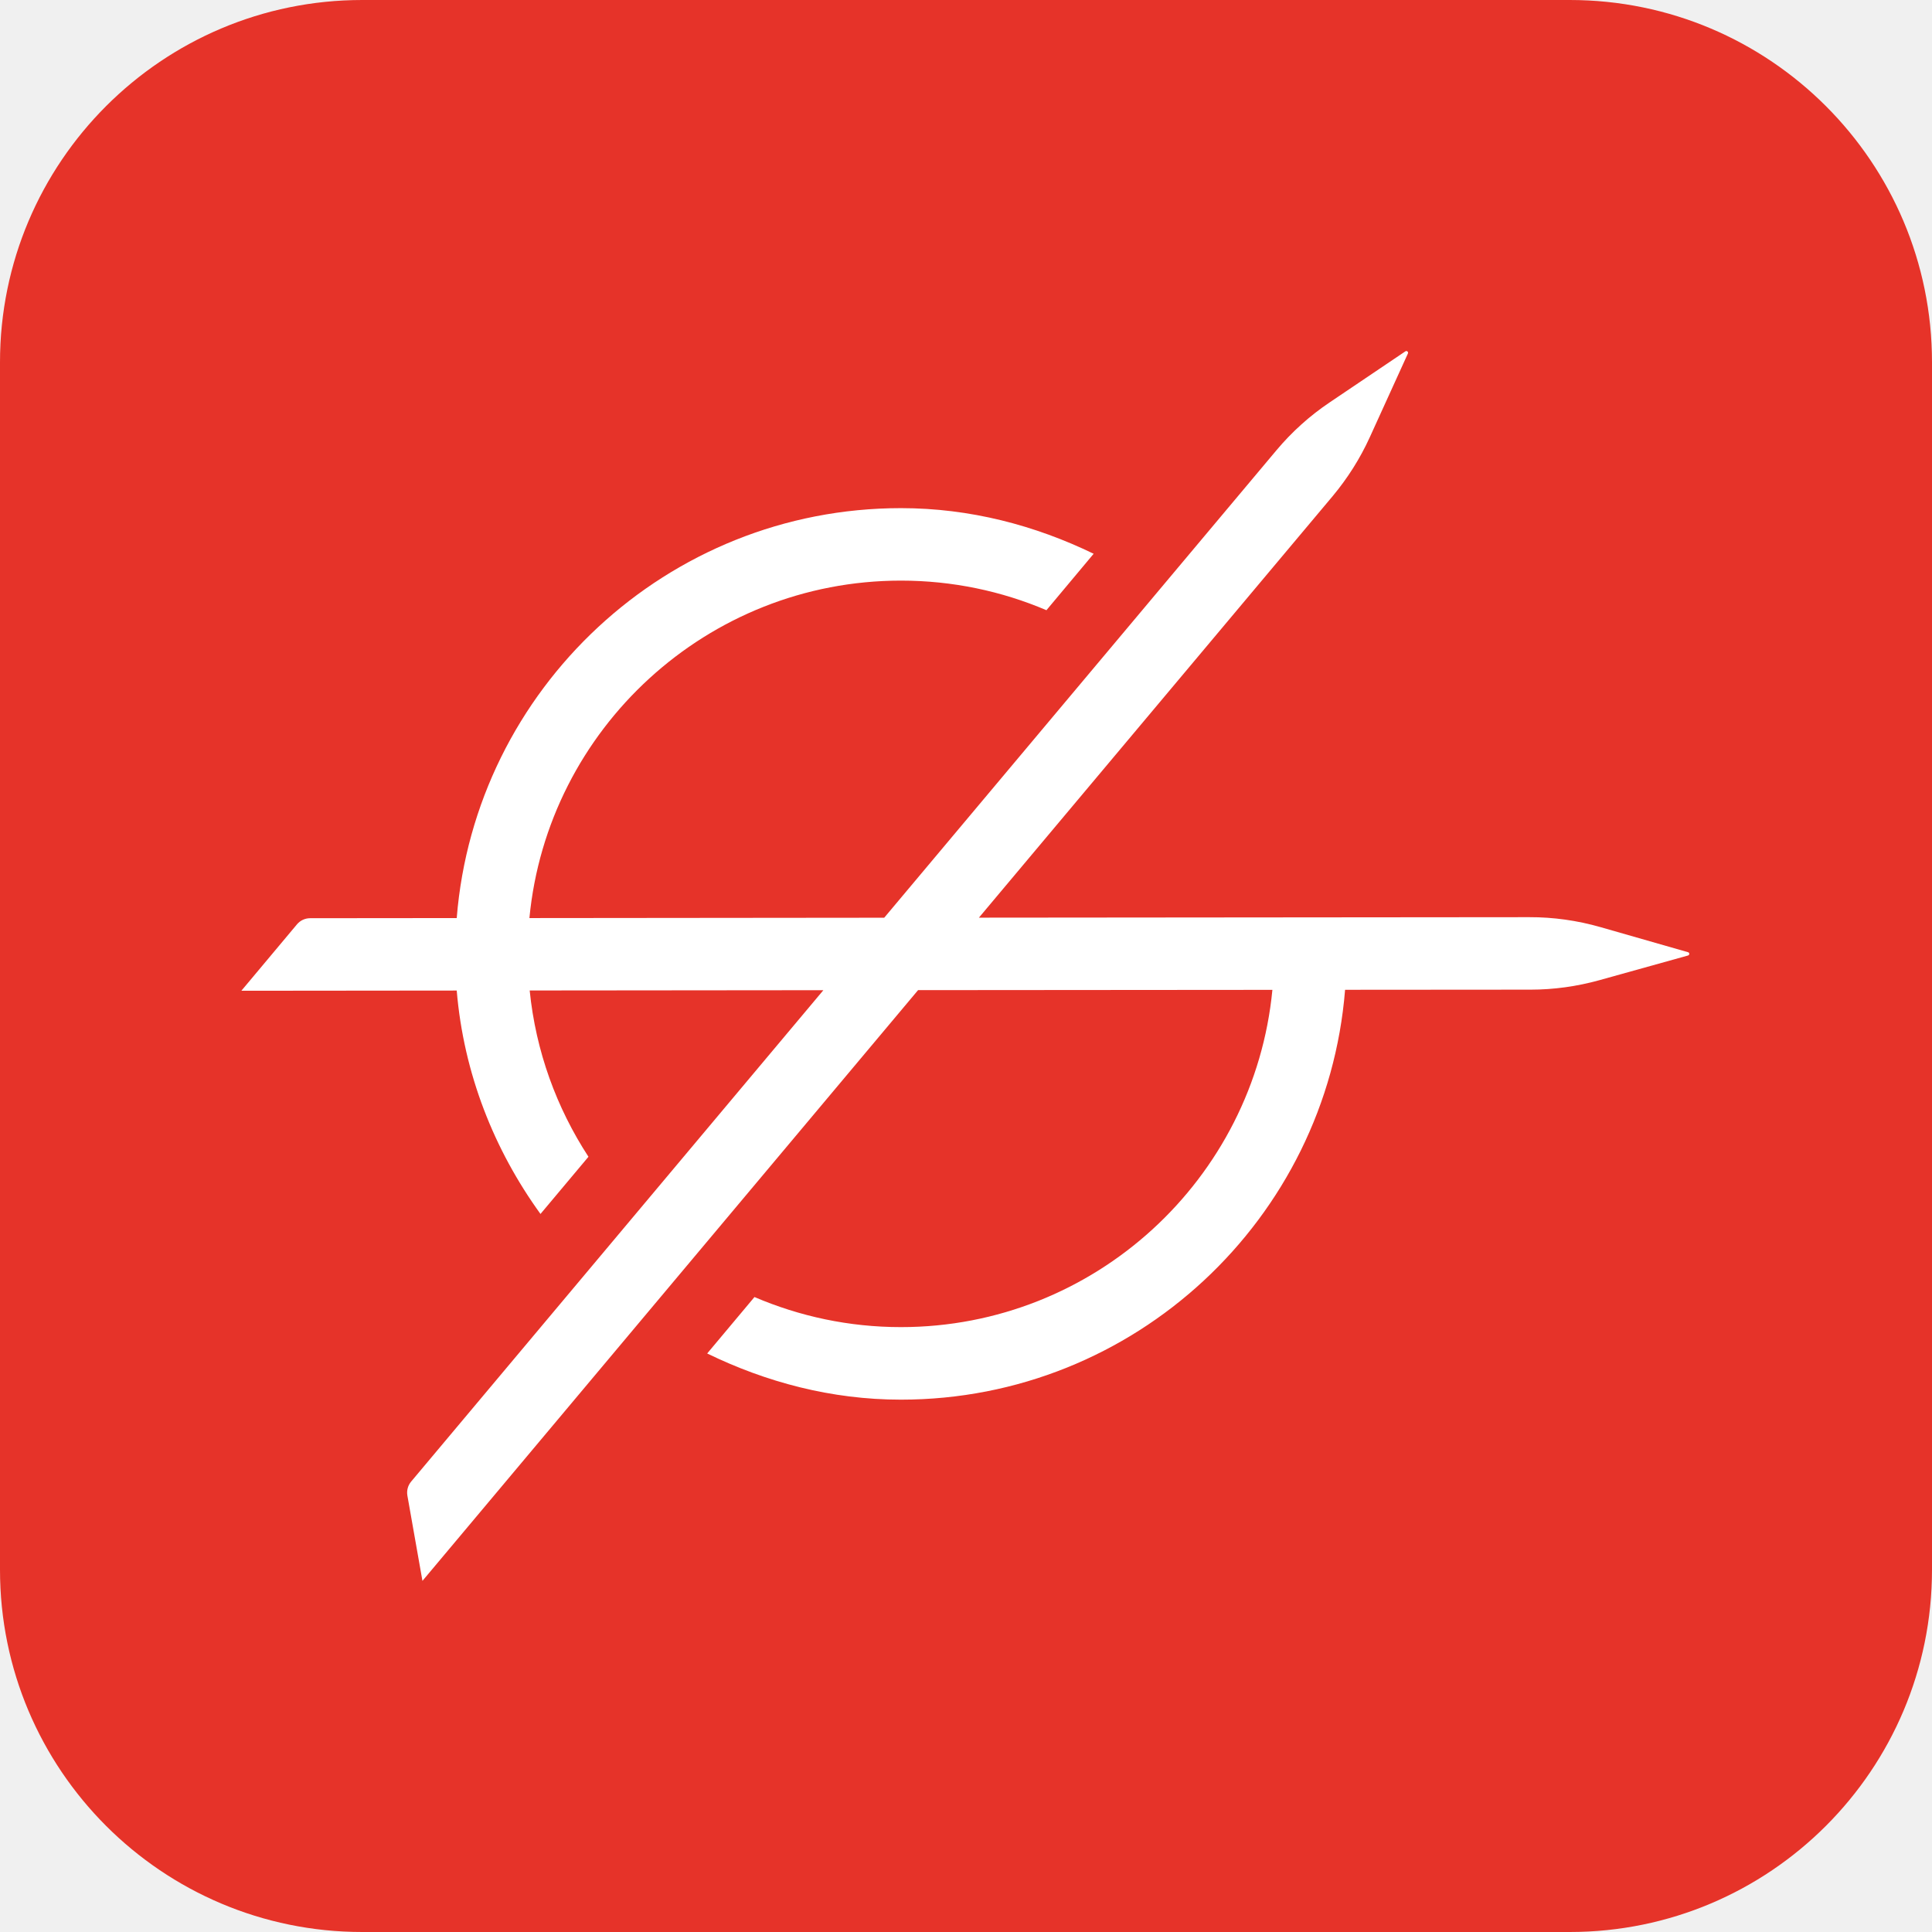
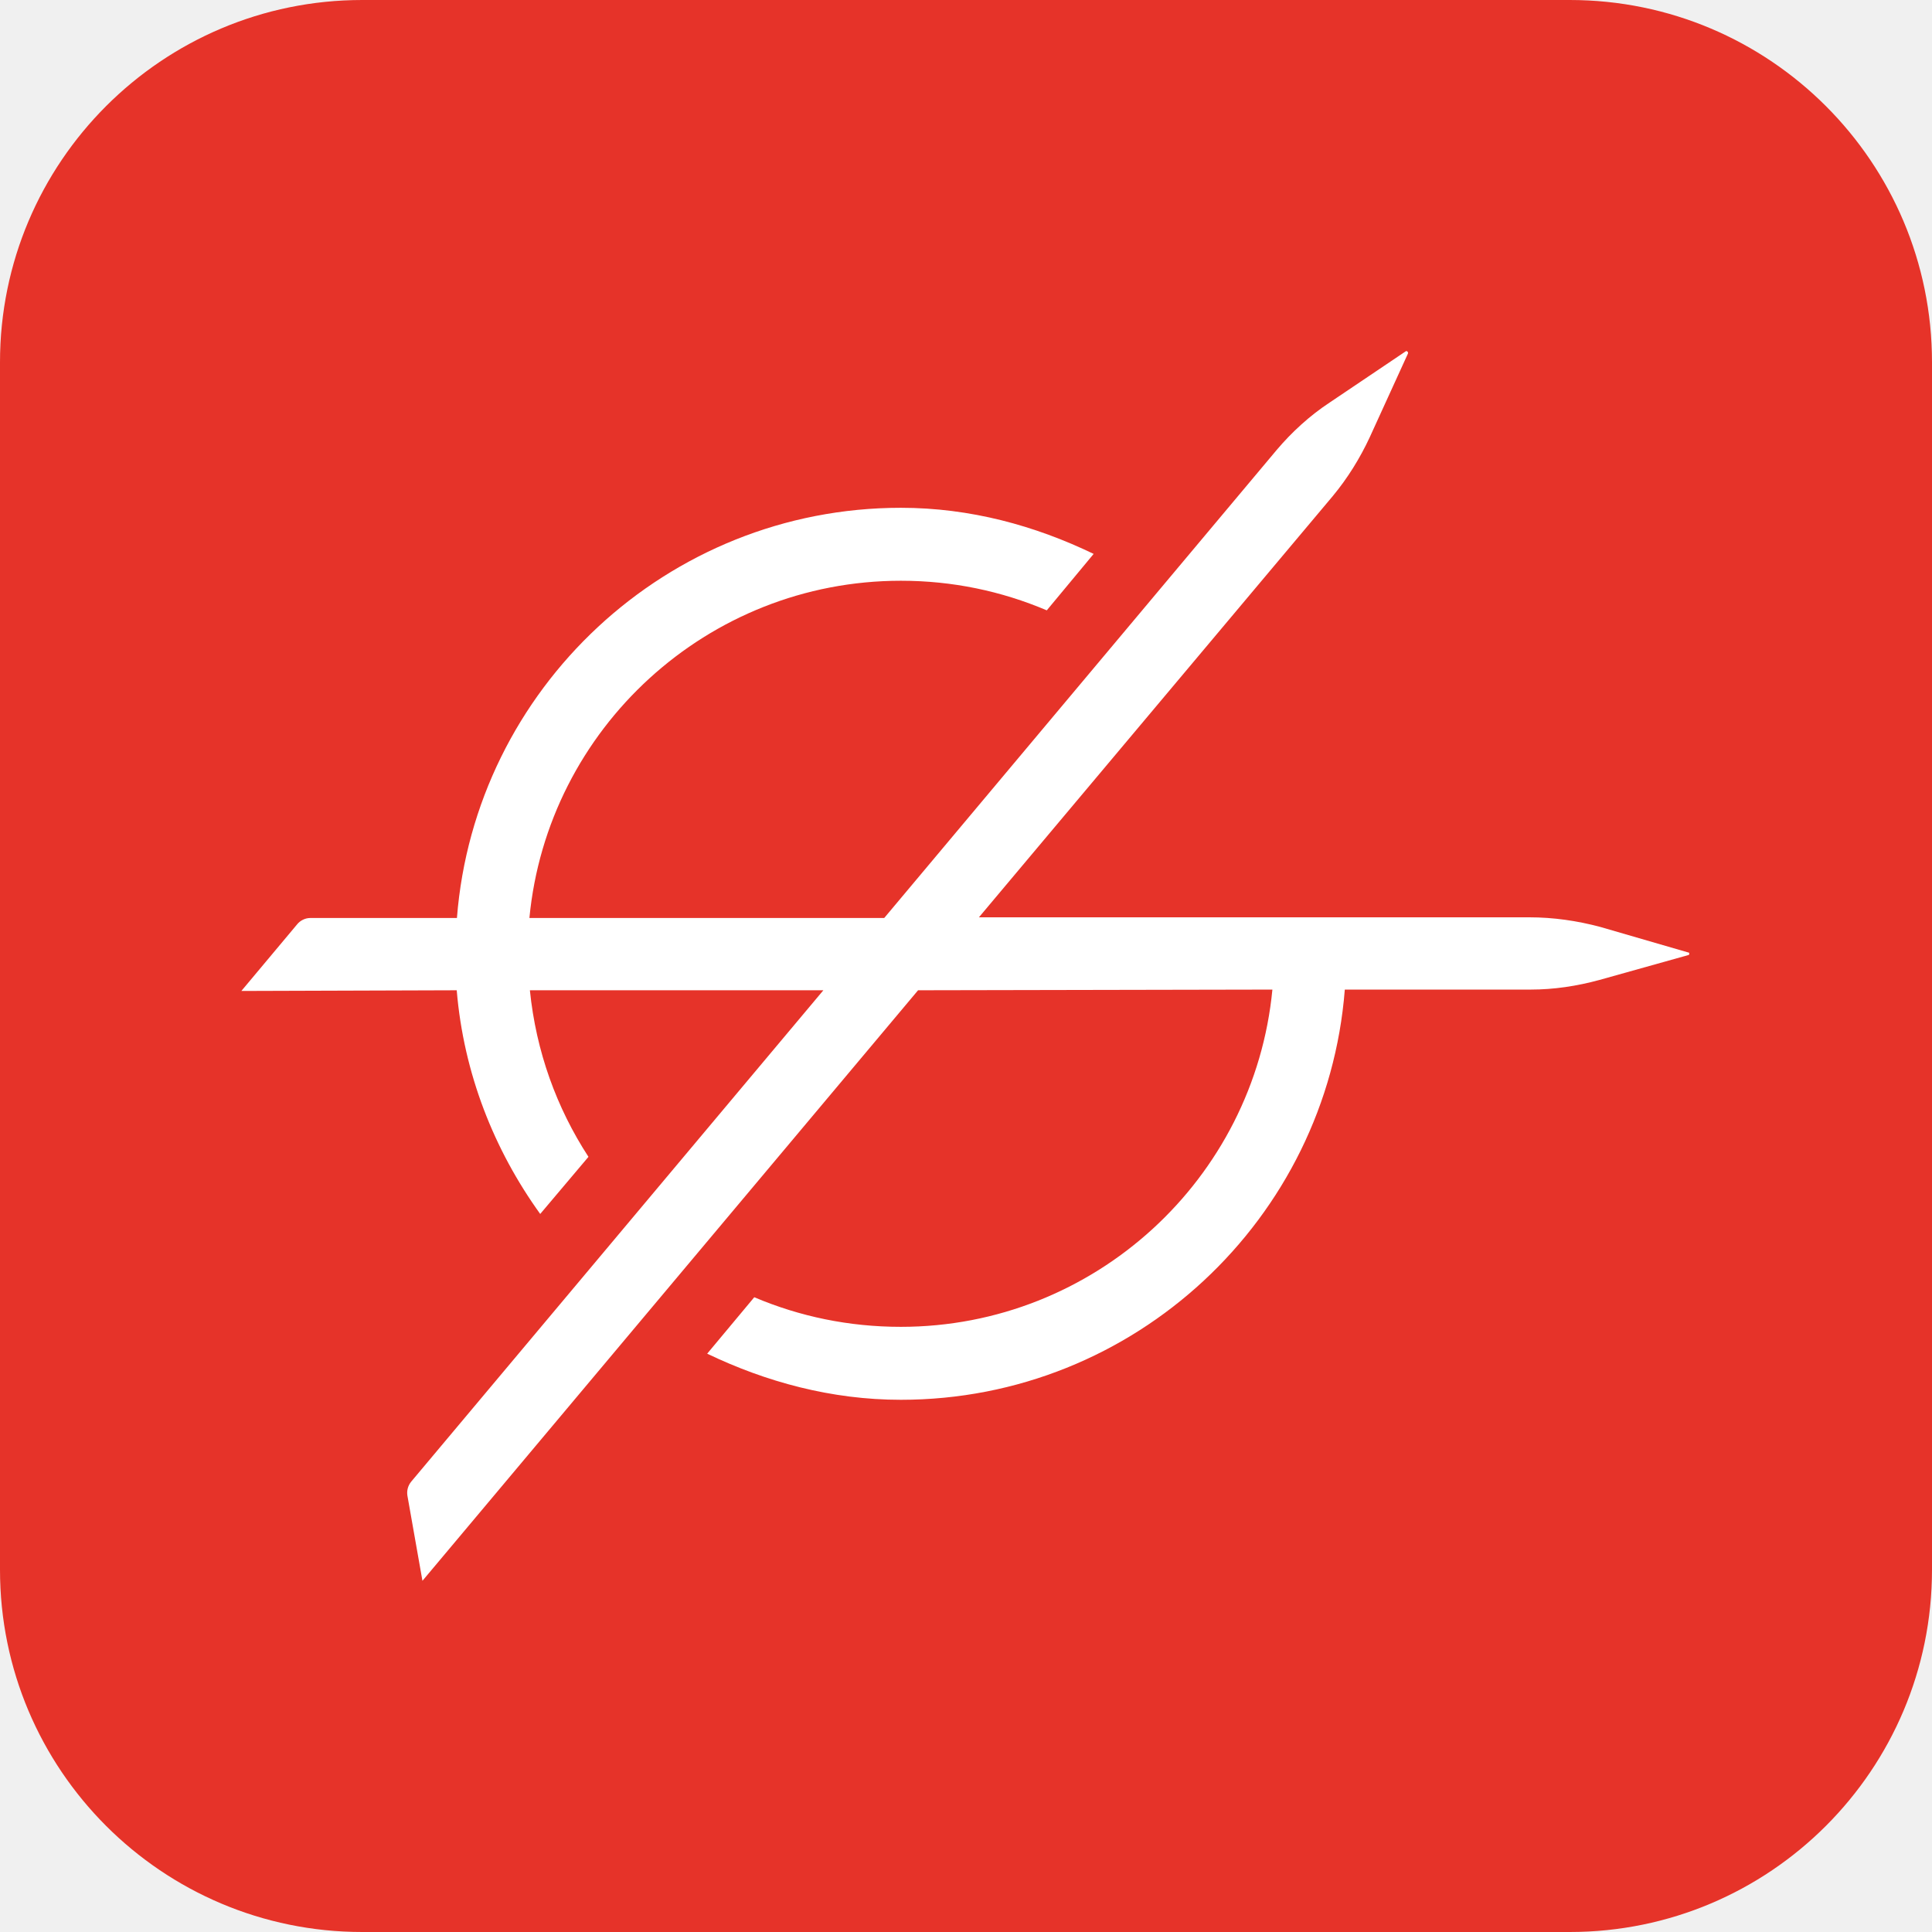
<svg xmlns="http://www.w3.org/2000/svg" viewBox="0 0 32 32">
  <rect width="32" height="32" rx="6" fill="#E63329" />
  <g transform="translate(4 5.8) scale(1.14) translate(-3.75 -22.76)">
-     <path d="M24.767 31.507 L23.493 31.142 C23.157 31.046 22.810 30.997 22.461 30.998 L14.464 31.005 L19.605 24.879 C19.821 24.620 20.002 24.334 20.142 24.027 L20.697 22.808 C20.707 22.785 20.681 22.763 20.660 22.777 L19.561 23.518 C19.272 23.712 19.011 23.947 18.787 24.214 L13.088 31.006 L7.933 31.011 C8.196 28.264 10.517 26.108 13.331 26.108 C14.080 26.108 14.795 26.261 15.445 26.538 L16.131 25.718 C15.281 25.306 14.338 25.055 13.331 25.055 C9.935 25.055 7.143 27.683 6.877 31.011 L4.747 31.013 C4.673 31.013 4.603 31.046 4.556 31.102 L3.748 32.067 L6.877 32.064 C6.978 33.271 7.421 34.380 8.094 35.310 L8.791 34.479 C8.329 33.770 8.026 32.948 7.937 32.063 L12.204 32.059 L6.215 39.198 C6.167 39.255 6.148 39.329 6.160 39.401 L6.379 40.641 L13.580 32.058 L18.728 32.054 C18.464 34.800 16.145 36.954 13.331 36.954 C12.575 36.954 11.857 36.797 11.203 36.517 L10.516 37.337 C11.371 37.753 12.318 38.008 13.331 38.008 C16.727 38.008 19.518 35.380 19.784 32.053 L22.479 32.051 C22.816 32.051 23.152 32.004 23.477 31.914 L24.766 31.555 C24.791 31.548 24.791 31.514 24.767 31.507" fill="#fff" />
+     <path d="M24.767 31.51 L23.493 31.14 C23.157 31.05 22.81 31 22.46 31 L14.464 31 L19.605 24.88 C19.821 24.62 20 24.33 20.14 24.03 L20.697 22.81 C20.707 22.79 20.68 22.76 20.66 22.78 L19.561 23.52 C19.272 23.71 19.01 23.95 18.79 24.21 L13.088 31.01 L7.933 31.01 C8.196 28.26 10.52 26.11 13.33 26.11 C14.080 26.11 14.79 26.26 15.45 26.54 L16.131 25.72 C15.281 25.31 14.34 25.05 13.33 25.05 C9.935 25.05 7.14 27.68 6.88 31.01 L4.747 31.01 C4.673 31.01 4.6 31.05 4.56 31.1 L3.748 32.07 L6.877 32.06 C6.978 33.27 7.42 34.38 8.09 35.31 L8.791 34.48 C8.329 33.77 8.03 32.95 7.94 32.06 L12.204 32.06 L6.215 39.2 C6.167 39.26 6.15 39.33 6.16 39.4 L6.379 40.64 L13.580 32.06 L18.728 32.05 C18.464 34.8 16.14 36.95 13.33 36.95 C12.575 36.95 11.86 36.8 11.2 36.52 L10.516 37.34 C11.371 37.75 12.32 38.01 13.33 38.01 C16.727 38.01 19.52 35.38 19.78 32.05 L22.479 32.05 C22.816 32.05 23.15 32 23.48 31.91 L24.766 31.55 C24.791 31.55 24.79 31.51 24.77 31.51" fill="#fff" />
  </g>
</svg>
